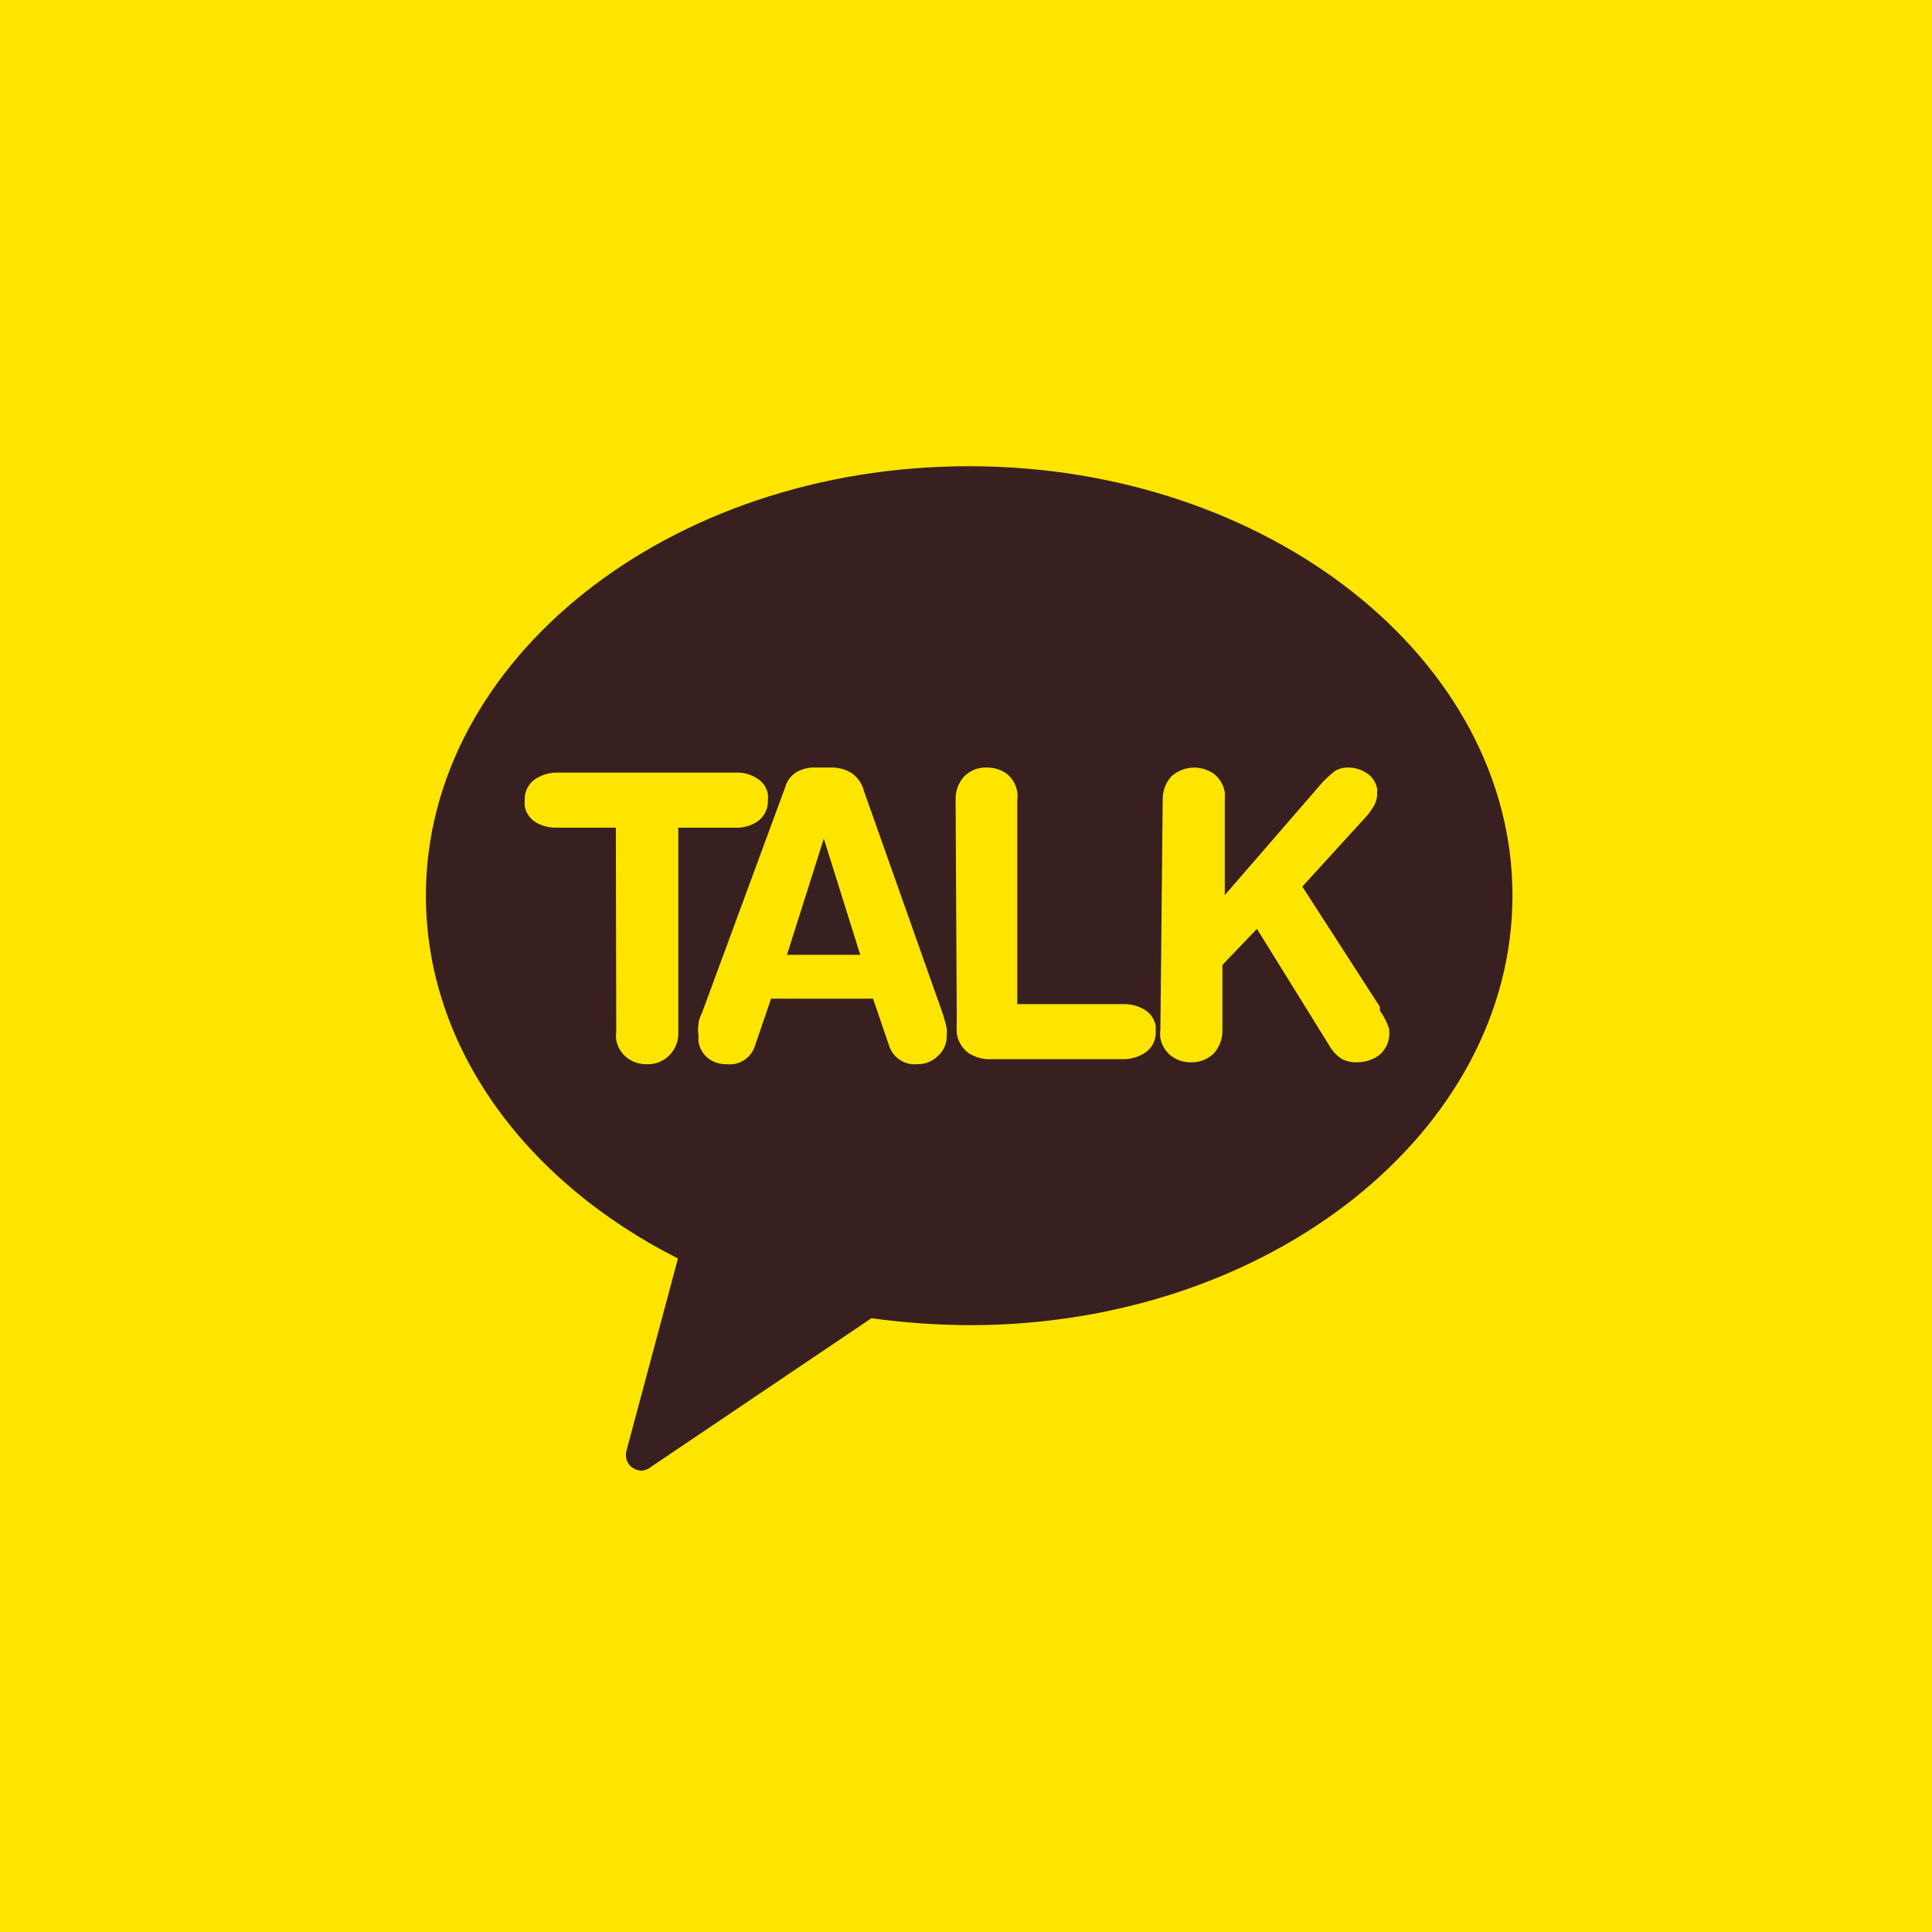
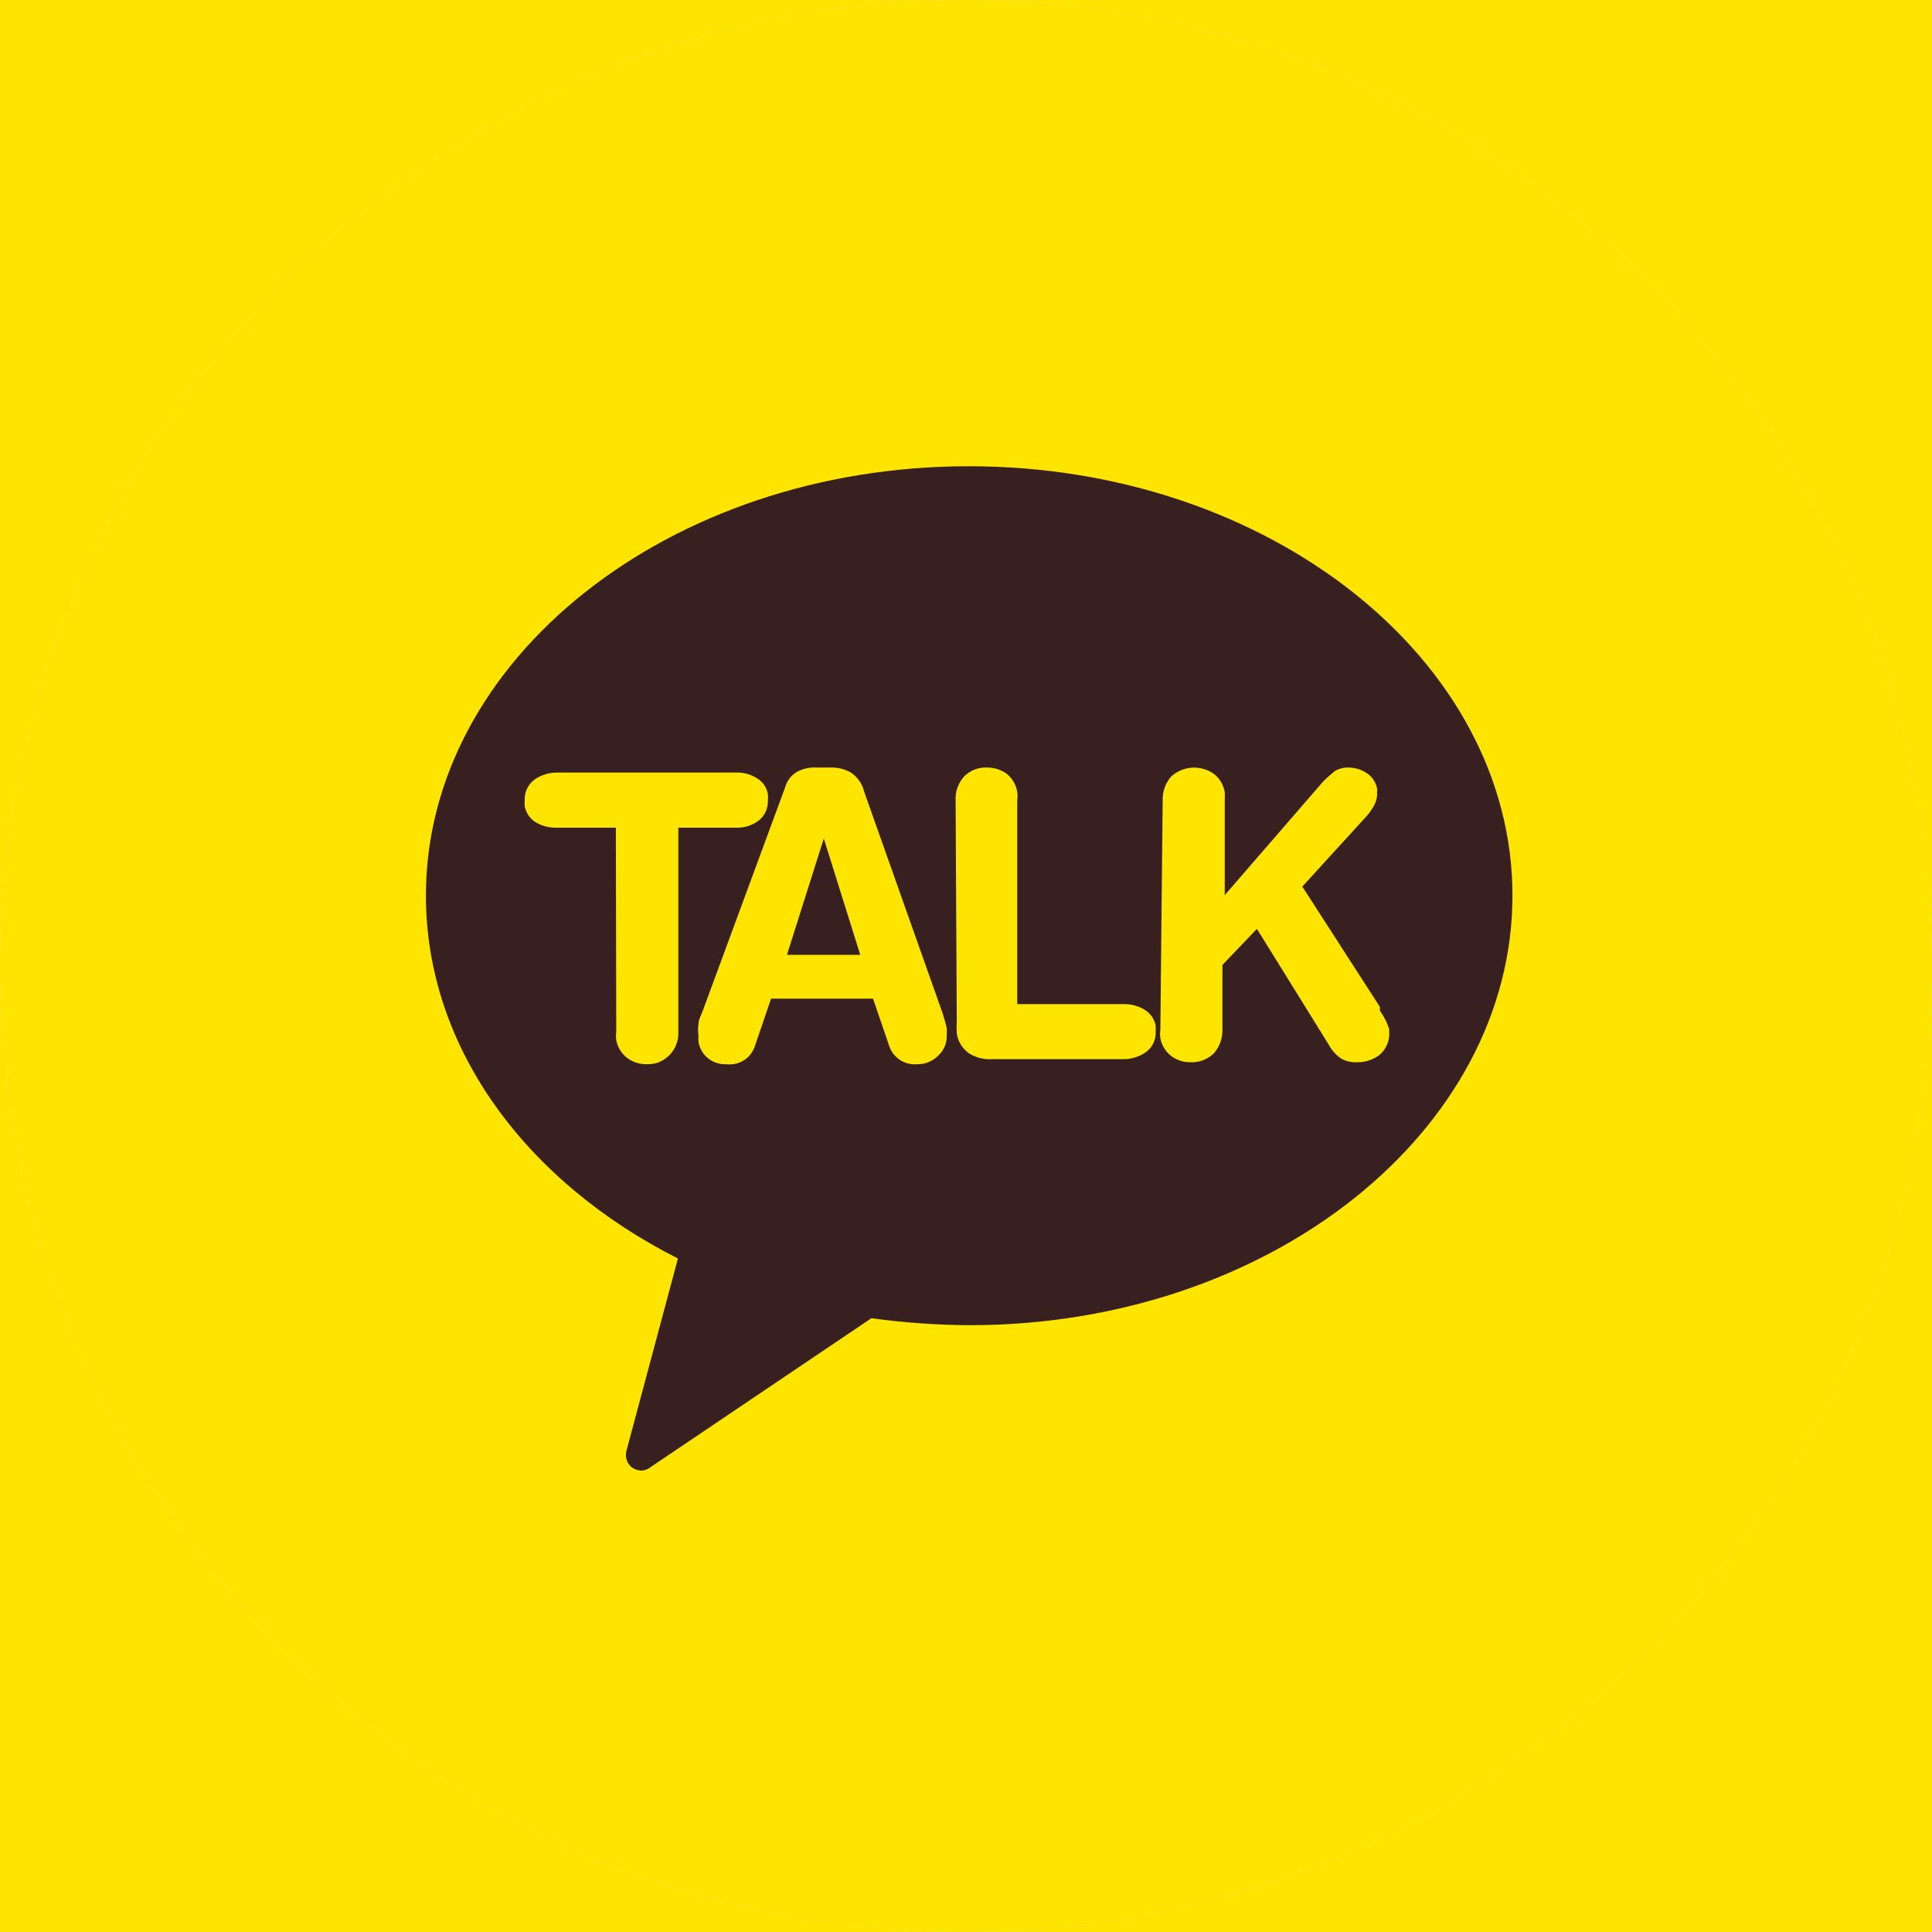
- <svg xmlns="http://www.w3.org/2000/svg" width="80" height="80" fill="none" viewBox="0 0 80 80">
-   <path fill="#FEE500" d="M0 0h80v80H0z" />
-   <circle cx="40" cy="40" r="40" fill="#FEE500" />
-   <path fill="#392020" d="M40.116 19.305c-12.445 0-22.481 8.029-22.481 17.776 0 6.327 4.175 11.867 10.437 15.03l-2.12 7.917a.674.674 0 0 0 .161.69.707.707 0 0 0 .466.177.675.675 0 0 0 .385-.16l9.121-6.15a30.86 30.86 0 0 0 4.063.288c12.429 0 22.48-8.029 22.48-17.792 0-9.763-10.084-17.776-22.512-17.776Z" />
-   <path fill="#FEE500" d="M25.502 34.271h-2.457a1.606 1.606 0 0 1-.867-.225.997.997 0 0 1-.45-.658 1.412 1.412 0 0 1 0-.257.997.997 0 0 1 .386-.835c.28-.203.618-.31.963-.305h7.403c.307-.011.61.073.867.24a.932.932 0 0 1 .45.659c.008.08.008.16 0 .24a1.028 1.028 0 0 1-.386.852 1.478 1.478 0 0 1-.947.289h-2.377v8.446a1.3 1.3 0 0 1-.369.98 1.239 1.239 0 0 1-.931.37 1.3 1.3 0 0 1-.835-.274 1.204 1.204 0 0 1-.434-.722 1.314 1.314 0 0 1 0-.354l-.016-8.446Zm7.004-1.654c.07-.264.236-.493.466-.642.244-.139.522-.206.803-.193h.61c.297-.01.592.062.85.209.275.184.47.465.547.787l3.211 9.072c.084.237.153.478.209.723.006.102.006.203 0 .305a1.077 1.077 0 0 1-.353.835 1.17 1.17 0 0 1-.867.353 1.108 1.108 0 0 1-1.157-.738l-.674-1.975h-4.223l-.675 1.975a1.092 1.092 0 0 1-1.172.738 1.204 1.204 0 0 1-.755-.24 1.108 1.108 0 0 1-.401-.675 1.466 1.466 0 0 1 0-.273 1.41 1.41 0 0 1 0-.482c0-.176.112-.37.177-.546l3.404-9.233Zm1.606 2.104-1.526 4.817h3.035l-1.51-4.817Zm5.458-1.59c-.017-.36.11-.712.353-.98a1.252 1.252 0 0 1 .947-.369 1.37 1.37 0 0 1 .835.273c.224.188.372.45.418.739.016.112.016.225 0 .337v8.447h4.416c.306-.005.607.079.867.24a.98.98 0 0 1 .45.659v.24a.996.996 0 0 1-.386.836c-.28.202-.618.31-.963.305h-5.428a1.605 1.605 0 0 1-.98-.257 1.236 1.236 0 0 1-.481-.803 4.007 4.007 0 0 1 0-.53l-.048-9.137Zm8.575 0c-.01-.36.117-.709.354-.98a1.413 1.413 0 0 1 1.782-.096c.228.187.382.449.434.739.007.112.007.225 0 .337v3.934l4.062-4.689c.157-.16.323-.31.498-.45.165-.097.354-.148.546-.144.28-.001.555.083.787.241a.98.98 0 0 1 .417.642.241.241 0 0 1 0 .097.272.272 0 0 0 0 .112.98.98 0 0 1-.128.482c-.085.155-.188.3-.305.433l-2.666 2.923 3.212 4.978v.16c.166.23.297.485.385.755v.08a1.156 1.156 0 0 1-.401.996 1.51 1.51 0 0 1-.932.305c-.223.01-.444-.04-.642-.144a1.606 1.606 0 0 1-.514-.562l-2.987-4.818-1.429 1.494v2.681c.01.36-.116.71-.353.98a1.301 1.301 0 0 1-.964.37 1.285 1.285 0 0 1-.818-.274 1.204 1.204 0 0 1-.434-.722 1.315 1.315 0 0 1 0-.354l.096-9.506Z" />
+ <svg xmlns="http://www.w3.org/2000/svg" width="40" height="40" fill="none" viewBox="0 0 40 40">
+   <path fill="#FEE500" d="M0 0h40v40H0z" />
+   <circle cx="20" cy="20" r="20" fill="#D9D9D9" />
+   <circle cx="20" cy="20" r="20" fill="#FEE500" />
+   <path fill="#392020" d="M20.058 9.653c-6.223 0-11.24 4.014-11.24 8.888 0 3.163 2.087 5.933 5.218 7.515l-1.06 3.958a.338.338 0 0 0 .08.345.353.353 0 0 0 .233.088.338.338 0 0 0 .193-.08l4.56-3.075c.674.093 1.352.141 2.032.145 6.214 0 11.24-4.015 11.24-8.896 0-4.882-5.042-8.888-11.256-8.888Z" />
+   <path fill="#FEE500" d="M12.751 17.136h-1.228a.803.803 0 0 1-.434-.113.499.499 0 0 1-.225-.33.705.705 0 0 1 0-.128.499.499 0 0 1 .193-.417.803.803 0 0 1 .482-.153h3.701a.747.747 0 0 1 .434.12.465.465 0 0 1 .225.33c.003.04.003.08 0 .12a.514.514 0 0 1-.193.426.738.738 0 0 1-.474.145h-1.188v4.223a.648.648 0 0 1-.398.631.619.619 0 0 1-.253.043.65.65 0 0 1-.417-.136.603.603 0 0 1-.217-.362.66.66 0 0 1 0-.176l-.008-4.224Zm3.502-.828a.554.554 0 0 1 .233-.32.746.746 0 0 1 .401-.097h.305a.802.802 0 0 1 .426.104.658.658 0 0 1 .273.394l1.606 4.536c.041.118.076.24.104.361.003.051.003.102 0 .153a.536.536 0 0 1-.177.417.585.585 0 0 1-.433.177.554.554 0 0 1-.578-.37l-.338-.987h-2.111l-.337.988a.546.546 0 0 1-.587.369.554.554 0 0 1-.578-.458.74.74 0 0 1 0-.136.705.705 0 0 1 0-.24c0-.09.057-.186.089-.274l1.702-4.617Zm.803 1.052-.763 2.409h1.518l-.755-2.409Zm2.729-.794a.683.683 0 0 1 .176-.49.627.627 0 0 1 .474-.185.683.683 0 0 1 .418.137.61.61 0 0 1 .208.369.603.603 0 0 1 0 .169v4.223h2.208a.803.803 0 0 1 .434.12.49.49 0 0 1 .225.33v.12a.497.497 0 0 1-.193.417.803.803 0 0 1-.482.153H20.54a.802.802 0 0 1-.49-.129.618.618 0 0 1-.241-.401 1.986 1.986 0 0 1 0-.265l-.024-4.568Zm4.287 0a.714.714 0 0 1 .177-.49.706.706 0 0 1 .891-.048.617.617 0 0 1 .217.369c.004.056.004.113 0 .169v1.967l2.031-2.345c.079-.08.162-.155.25-.224a.514.514 0 0 1 .272-.073.69.69 0 0 1 .394.12.49.49 0 0 1 .208.322.12.12 0 0 1 0 .048.136.136 0 0 0 0 .056.49.49 0 0 1-.064.241c-.042.078-.094.15-.152.217l-1.333 1.461 1.606 2.49v.08c.083.114.148.242.192.377v.04a.577.577 0 0 1-.2.498.755.755 0 0 1-.466.152.633.633 0 0 1-.321-.072.802.802 0 0 1-.257-.281l-1.494-2.409-.714.747v1.34a.715.715 0 0 1-.177.49.65.65 0 0 1-.482.185.642.642 0 0 1-.409-.136.602.602 0 0 1-.217-.361.653.653 0 0 1 0-.177l.048-4.753Z" />
</svg>
